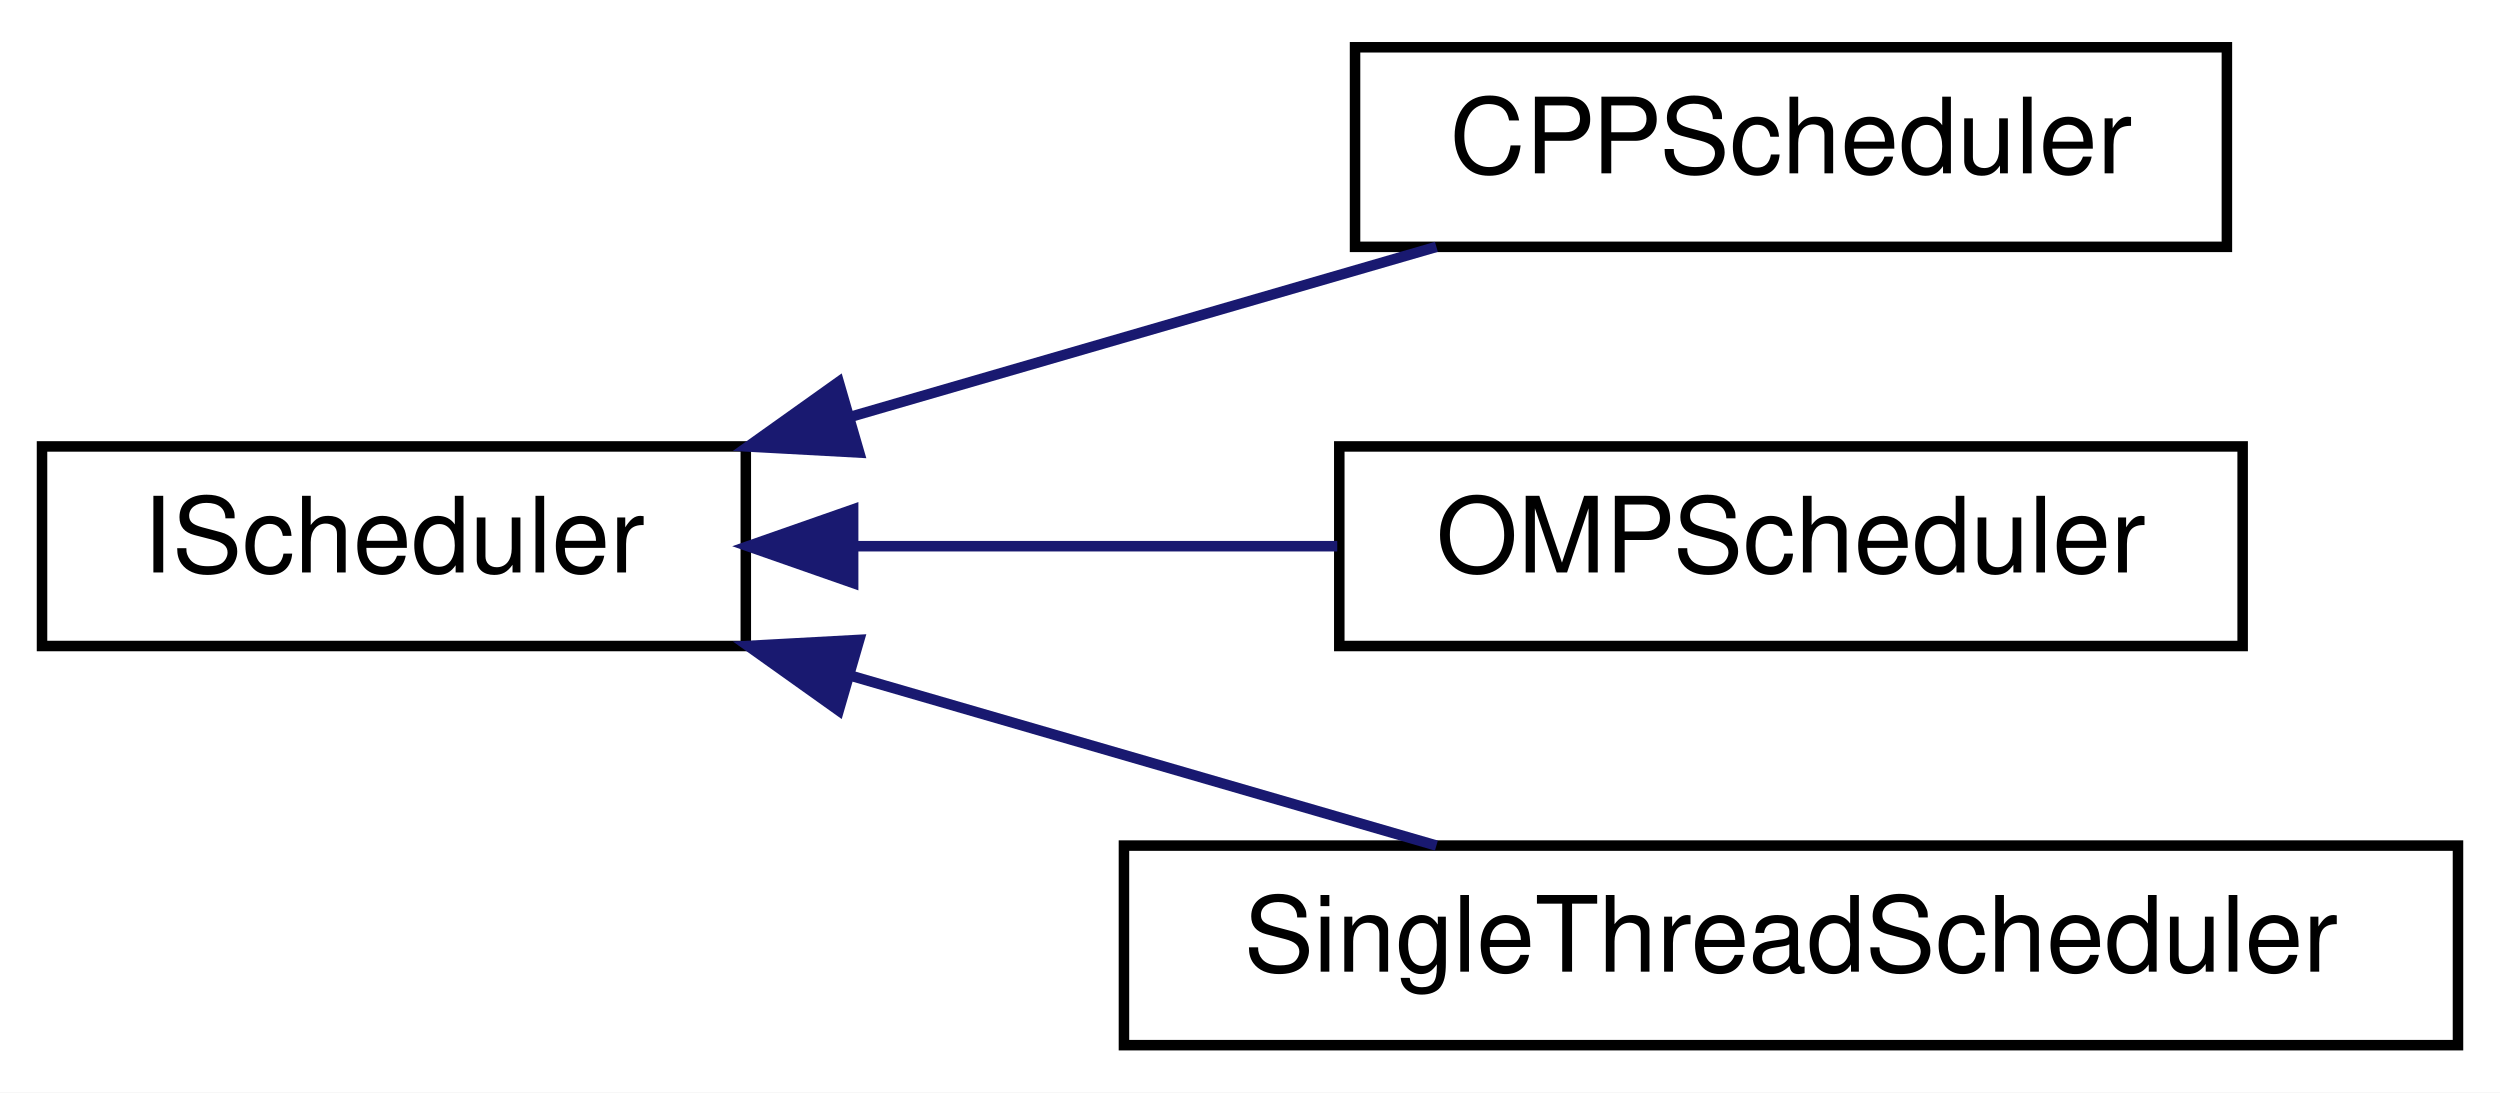
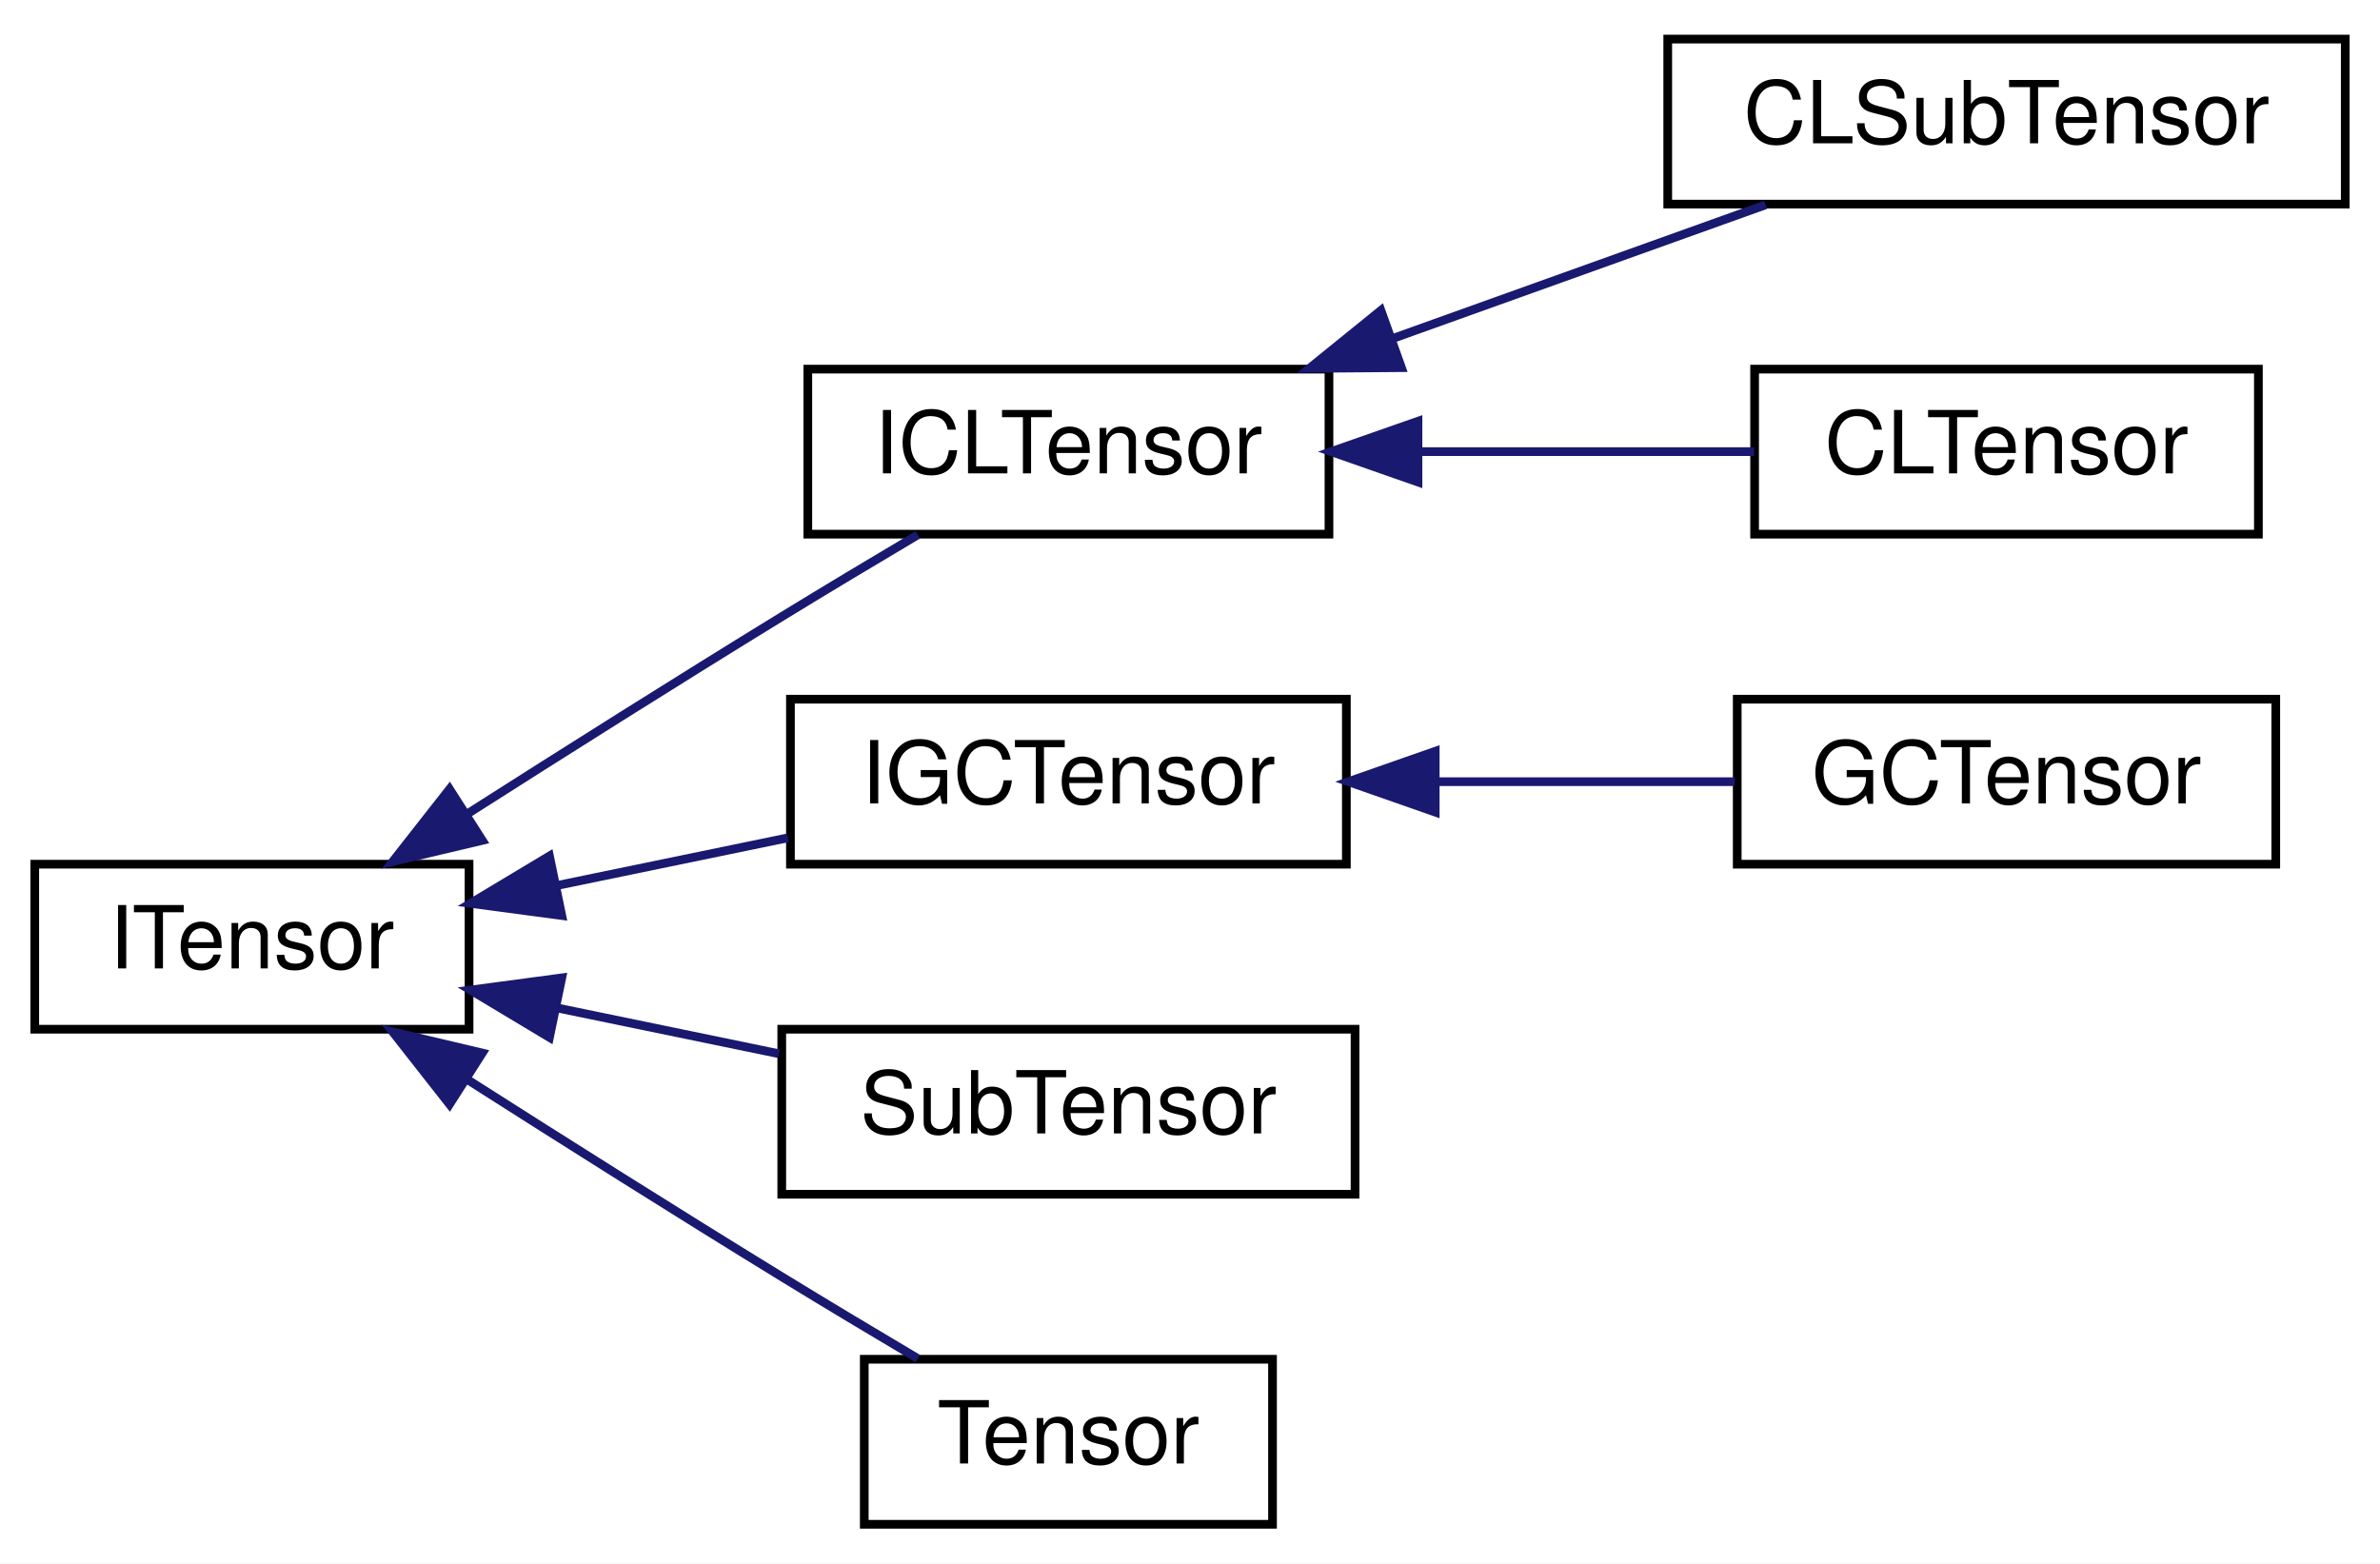
- <svg xmlns="http://www.w3.org/2000/svg" xmlns:xlink="http://www.w3.org/1999/xlink" width="238pt" height="104pt" viewBox="0.00 0.00 238.00 104.00">
-   <g id="graph0" class="graph" transform="scale(1 1) rotate(0) translate(4 100)">
-     <polygon fill="white" stroke="none" points="-4,4 -4,-100 234,-100 234,4 -4,4" />
+ <svg xmlns="http://www.w3.org/2000/svg" xmlns:xlink="http://www.w3.org/1999/xlink" width="274pt" height="180pt" viewBox="0.00 0.00 274.00 180.00">
+   <g id="graph0" class="graph" transform="scale(1 1) rotate(0) translate(4 176)">
+     <polygon fill="white" stroke="none" points="-4,4 -4,-176 270,-176 270,4 -4,4" />
    <g id="node1" class="node">
      <g id="a_node1">
-         <a xlink:href="classarm__compute_1_1_i_scheduler.xhtml" target="_top" xlink:title="Scheduler interface to run kernels. ">
-           <polygon fill="white" stroke="black" points="0,-38.5 0,-57.5 67,-57.5 67,-38.5 0,-38.5" />
-           <text text-anchor="middle" x="33.5" y="-45.5" font-family="Helvetica,sans-Serif" font-size="10.00">IScheduler</text>
+         <a xlink:href="classarm__compute_1_1_i_tensor.xhtml" target="_top" xlink:title="Interface for NEON tensor. ">
+           <polygon fill="white" stroke="black" points="0,-57.5 0,-76.5 50,-76.5 50,-57.5 0,-57.5" />
+           <text text-anchor="middle" x="25" y="-64.5" font-family="Helvetica,sans-Serif" font-size="10.00">ITensor</text>
        </a>
      </g>
    </g>
    <g id="node2" class="node">
      <g id="a_node2">
-         <a xlink:href="classarm__compute_1_1_c_p_p_scheduler.xhtml" target="_top" xlink:title="C++11 implementation of a pool of threads to automatically split a kernel's execution among several t...">
-           <polygon fill="white" stroke="black" points="125,-76.5 125,-95.5 208,-95.5 208,-76.5 125,-76.5" />
-           <text text-anchor="middle" x="166.5" y="-83.5" font-family="Helvetica,sans-Serif" font-size="10.00">CPPScheduler</text>
+         <a xlink:href="classarm__compute_1_1_i_c_l_tensor.xhtml" target="_top" xlink:title="Interface for OpenCL tensor. ">
+           <polygon fill="white" stroke="black" points="89,-114.5 89,-133.5 149,-133.5 149,-114.5 89,-114.5" />
+           <text text-anchor="middle" x="119" y="-121.5" font-family="Helvetica,sans-Serif" font-size="10.00">ICLTensor</text>
        </a>
      </g>
    </g>
    <g id="edge1" class="edge">
-       <path fill="none" stroke="midnightblue" d="M76.958,-60.316C95.062,-65.568 115.858,-71.6 132.744,-76.498" />
-       <polygon fill="midnightblue" stroke="midnightblue" points="77.798,-56.916 67.219,-57.491 75.848,-63.638 77.798,-56.916" />
+       <path fill="none" stroke="midnightblue" d="M49.825,-82.31C60.795,-89.302 74.011,-97.647 86,-105 91.067,-108.108 96.625,-111.436 101.666,-114.424" />
+       <polygon fill="midnightblue" stroke="midnightblue" points="51.525,-79.242 41.214,-76.805 47.754,-85.14 51.525,-79.242" />
+     </g>
+     <g id="node5" class="node">
+       <g id="a_node5">
+         <a xlink:href="classarm__compute_1_1_i_g_c_tensor.xhtml" target="_top" xlink:title="Interface for GLES Compute tensor. ">
+           <polygon fill="white" stroke="black" points="87,-76.5 87,-95.5 151,-95.5 151,-76.5 87,-76.5" />
+           <text text-anchor="middle" x="119" y="-83.5" font-family="Helvetica,sans-Serif" font-size="10.00">IGCTensor</text>
+         </a>
+       </g>
+     </g>
+     <g id="edge4" class="edge">
+       <path fill="none" stroke="midnightblue" d="M60.054,-74.033C68.784,-75.836 78.13,-77.766 86.713,-79.538" />
+       <polygon fill="midnightblue" stroke="midnightblue" points="60.673,-70.587 50.172,-71.992 59.257,-77.442 60.673,-70.587" />
+     </g>
+     <g id="node7" class="node">
+       <g id="a_node7">
+         <a xlink:href="classarm__compute_1_1_sub_tensor.xhtml" target="_top" xlink:title="Basic implementation of the sub-tensor interface. ">
+           <polygon fill="white" stroke="black" points="86,-38.5 86,-57.5 152,-57.5 152,-38.5 86,-38.5" />
+           <text text-anchor="middle" x="119" y="-45.5" font-family="Helvetica,sans-Serif" font-size="10.00">SubTensor</text>
+         </a>
+       </g>
+     </g>
+     <g id="edge6" class="edge">
+       <path fill="none" stroke="midnightblue" d="M60.038,-59.971C68.425,-58.238 77.382,-56.388 85.686,-54.674" />
+       <polygon fill="midnightblue" stroke="midnightblue" points="59.257,-56.558 50.172,-62.008 60.673,-63.413 59.257,-56.558" />
+     </g>
+     <g id="node8" class="node">
+       <g id="a_node8">
+         <a xlink:href="classarm__compute_1_1_tensor.xhtml" target="_top" xlink:title="Basic implementation of the tensor interface. ">
+           <polygon fill="white" stroke="black" points="95.5,-0.5 95.5,-19.5 142.5,-19.5 142.5,-0.5 95.5,-0.5" />
+           <text text-anchor="middle" x="119" y="-7.5" font-family="Helvetica,sans-Serif" font-size="10.00">Tensor</text>
+         </a>
+       </g>
+     </g>
+     <g id="edge7" class="edge">
+       <path fill="none" stroke="midnightblue" d="M49.825,-51.69C60.795,-44.698 74.011,-36.353 86,-29 91.067,-25.892 96.625,-22.564 101.666,-19.576" />
+       <polygon fill="midnightblue" stroke="midnightblue" points="47.754,-48.86 41.214,-57.195 51.525,-54.758 47.754,-48.86" />
    </g>
    <g id="node3" class="node">
      <g id="a_node3">
-         <a xlink:href="classarm__compute_1_1_o_m_p_scheduler.xhtml" target="_top" xlink:title="Pool of threads to automatically split a kernel's execution among several threads. ">
-           <polygon fill="white" stroke="black" points="123.5,-38.5 123.5,-57.5 209.5,-57.5 209.5,-38.5 123.5,-38.5" />
-           <text text-anchor="middle" x="166.5" y="-45.5" font-family="Helvetica,sans-Serif" font-size="10.00">OMPScheduler</text>
+         <a xlink:href="classarm__compute_1_1_c_l_sub_tensor.xhtml" target="_top" xlink:title="Basic implementation of the OpenCL sub-tensor interface. ">
+           <polygon fill="white" stroke="black" points="188,-152.5 188,-171.5 266,-171.5 266,-152.5 188,-152.5" />
+           <text text-anchor="middle" x="227" y="-159.5" font-family="Helvetica,sans-Serif" font-size="10.00">CLSubTensor</text>
        </a>
      </g>
    </g>
    <g id="edge2" class="edge">
-       <path fill="none" stroke="midnightblue" d="M77.569,-48C92.267,-48 108.679,-48 123.307,-48" />
-       <polygon fill="midnightblue" stroke="midnightblue" points="77.219,-44.5 67.219,-48 77.219,-51.5 77.219,-44.5" />
+       <path fill="none" stroke="midnightblue" d="M156.184,-136.972C170.307,-142.034 186.206,-147.734 199.26,-152.414" />
+       <polygon fill="midnightblue" stroke="midnightblue" points="157.343,-133.669 146.748,-133.589 154.981,-140.258 157.343,-133.669" />
    </g>
    <g id="node4" class="node">
      <g id="a_node4">
-         <a xlink:href="classarm__compute_1_1_single_thread_scheduler.xhtml" target="_top" xlink:title="Pool of threads to automatically split a kernel's execution among several threads. ">
-           <polygon fill="white" stroke="black" points="103,-0.5 103,-19.5 230,-19.5 230,-0.5 103,-0.5" />
-           <text text-anchor="middle" x="166.5" y="-7.5" font-family="Helvetica,sans-Serif" font-size="10.00">SingleThreadScheduler</text>
+         <a xlink:href="classarm__compute_1_1_c_l_tensor.xhtml" target="_top" xlink:title="Basic implementation of the OpenCL tensor interface. ">
+           <polygon fill="white" stroke="black" points="198,-114.5 198,-133.5 256,-133.5 256,-114.5 198,-114.5" />
+           <text text-anchor="middle" x="227" y="-121.5" font-family="Helvetica,sans-Serif" font-size="10.00">CLTensor</text>
        </a>
      </g>
    </g>
    <g id="edge3" class="edge">
-       <path fill="none" stroke="midnightblue" d="M76.958,-35.684C95.062,-30.432 115.858,-24.4 132.744,-19.502" />
-       <polygon fill="midnightblue" stroke="midnightblue" points="75.848,-32.362 67.219,-38.509 77.798,-39.084 75.848,-32.362" />
+       <path fill="none" stroke="midnightblue" d="M159.62,-124C172.364,-124 186.212,-124 197.946,-124" />
+       <polygon fill="midnightblue" stroke="midnightblue" points="159.246,-120.5 149.246,-124 159.246,-127.5 159.246,-120.5" />
+     </g>
+     <g id="node6" class="node">
+       <g id="a_node6">
+         <a xlink:href="classarm__compute_1_1_g_c_tensor.xhtml" target="_top" xlink:title="Interface for OpenGL ES tensor. ">
+           <polygon fill="white" stroke="black" points="196,-76.5 196,-95.5 258,-95.5 258,-76.5 196,-76.5" />
+           <text text-anchor="middle" x="227" y="-83.5" font-family="Helvetica,sans-Serif" font-size="10.00">GCTensor</text>
+         </a>
+       </g>
+     </g>
+     <g id="edge5" class="edge">
+       <path fill="none" stroke="midnightblue" d="M161.448,-86C172.876,-86 185.056,-86 195.722,-86" />
+       <polygon fill="midnightblue" stroke="midnightblue" points="161.23,-82.5 151.23,-86 161.23,-89.5 161.23,-82.5" />
    </g>
  </g>
</svg>
